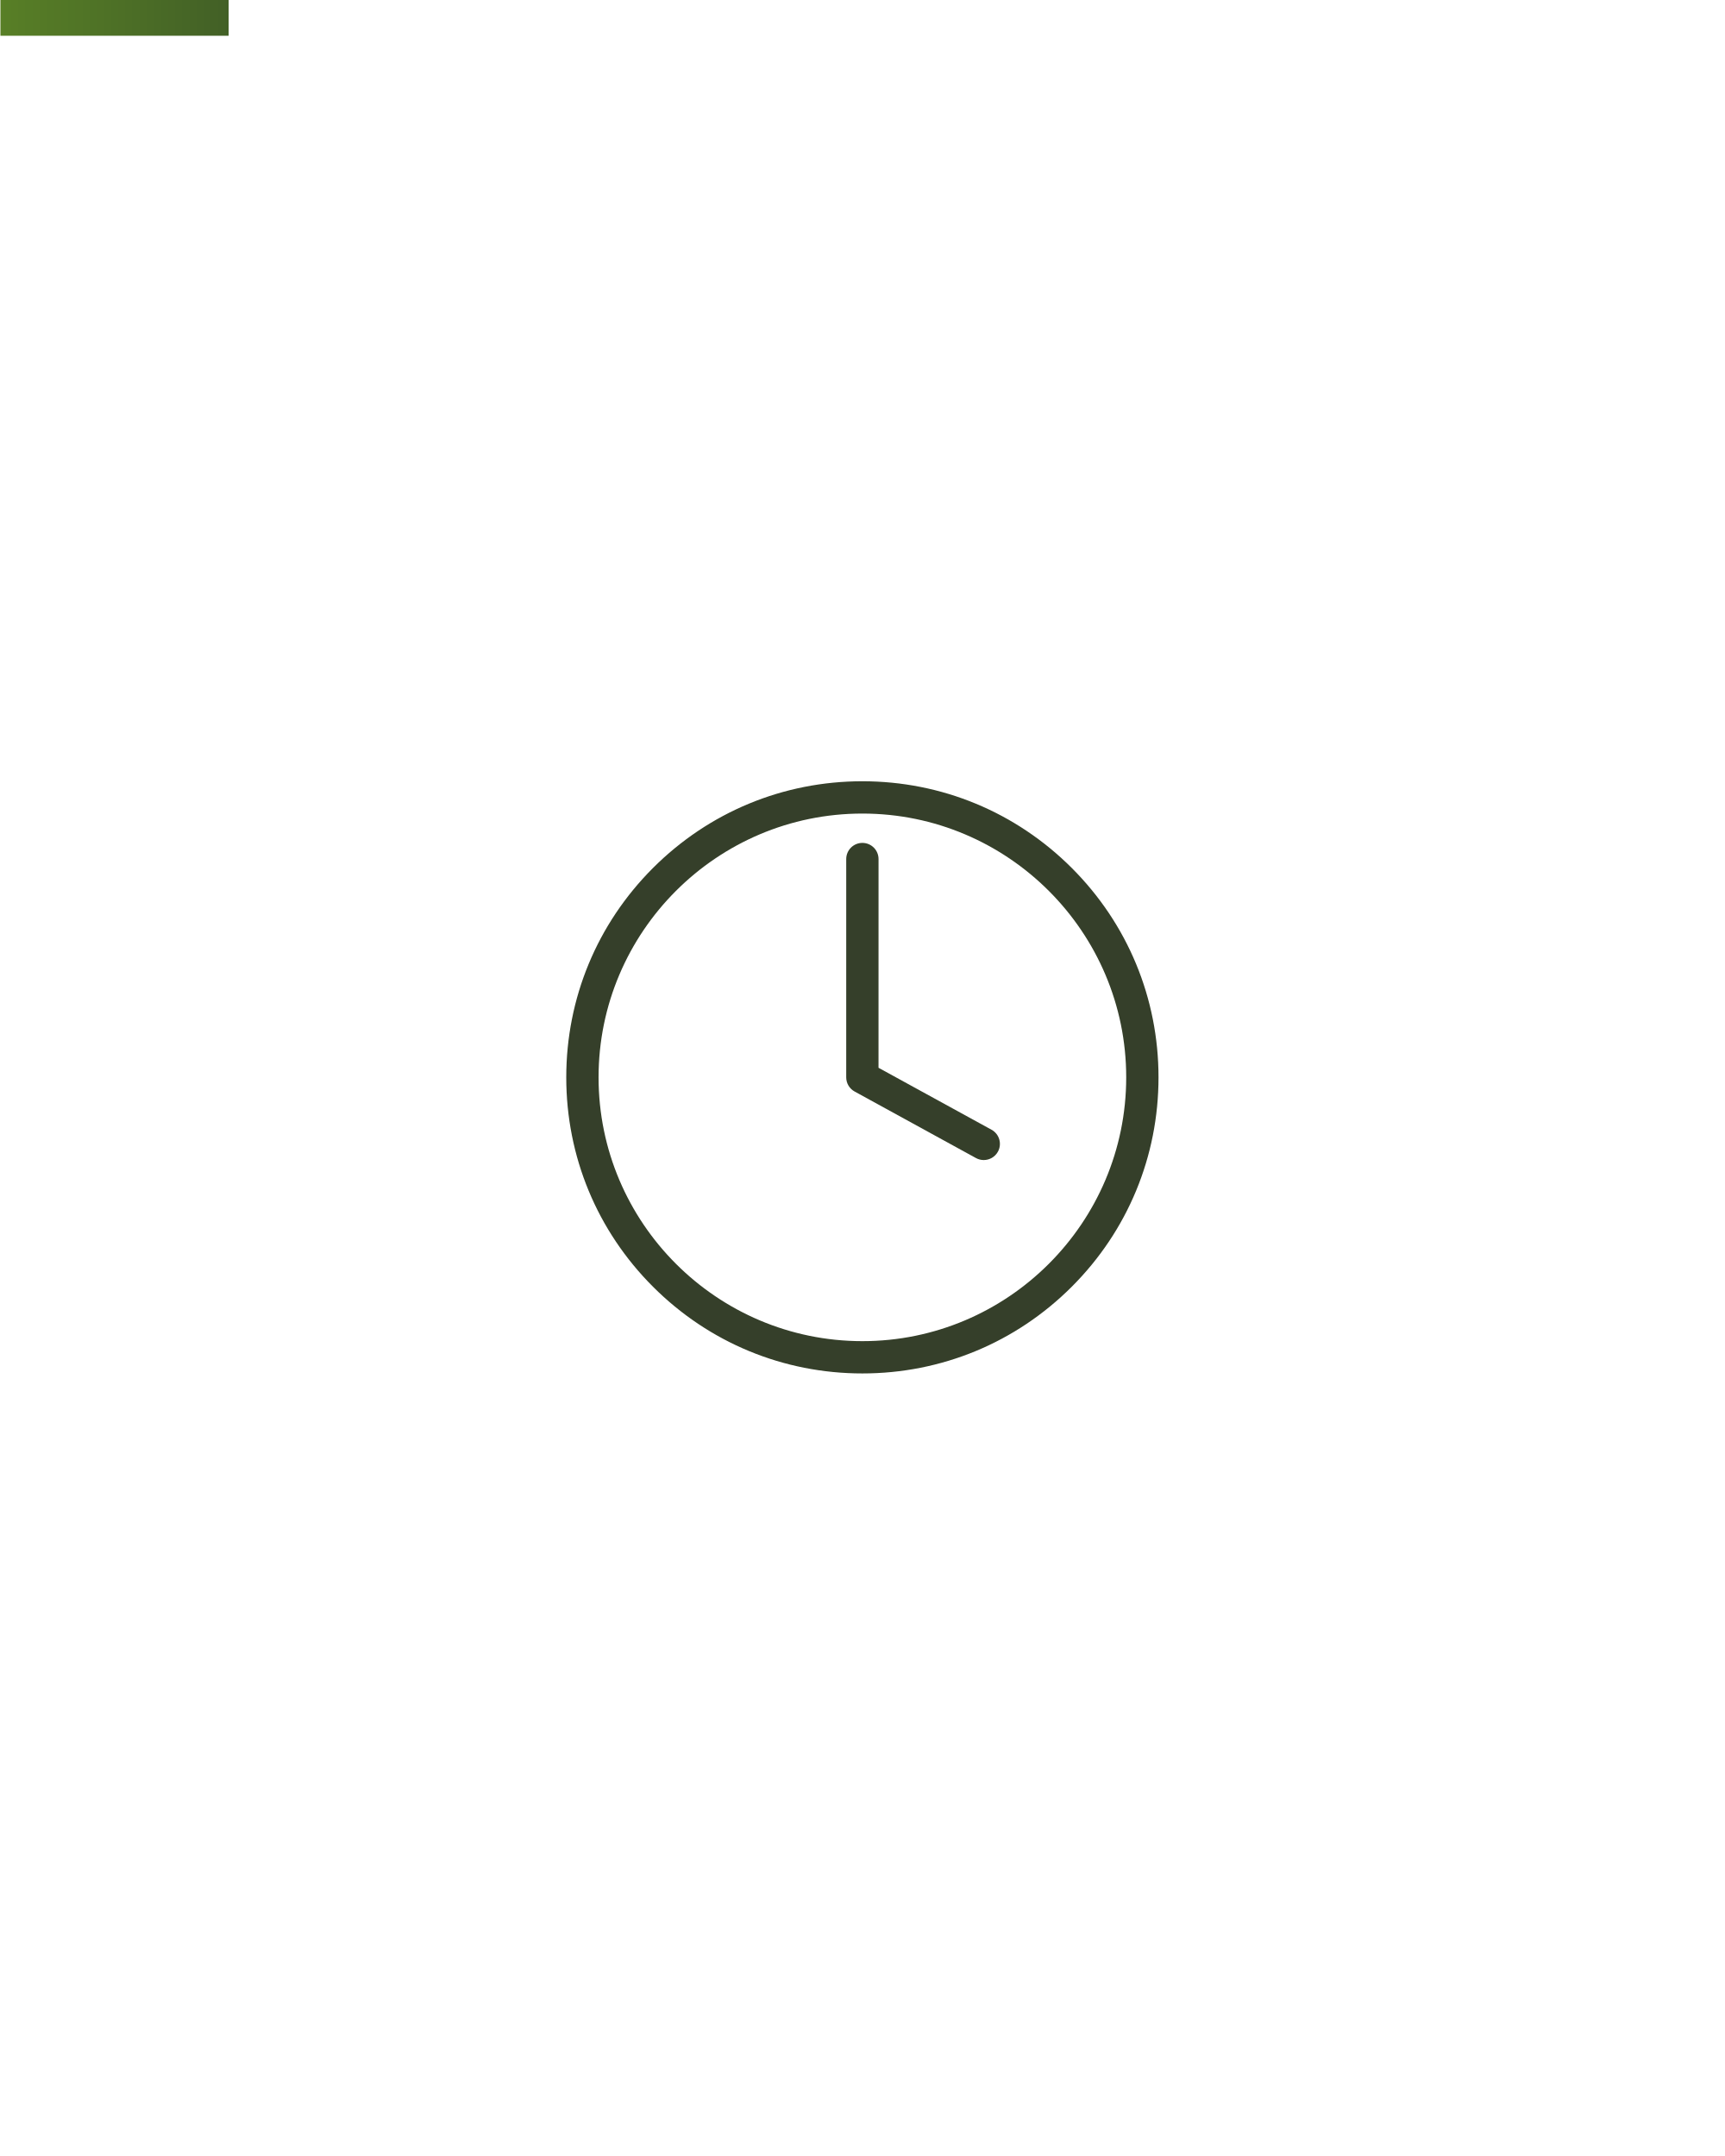
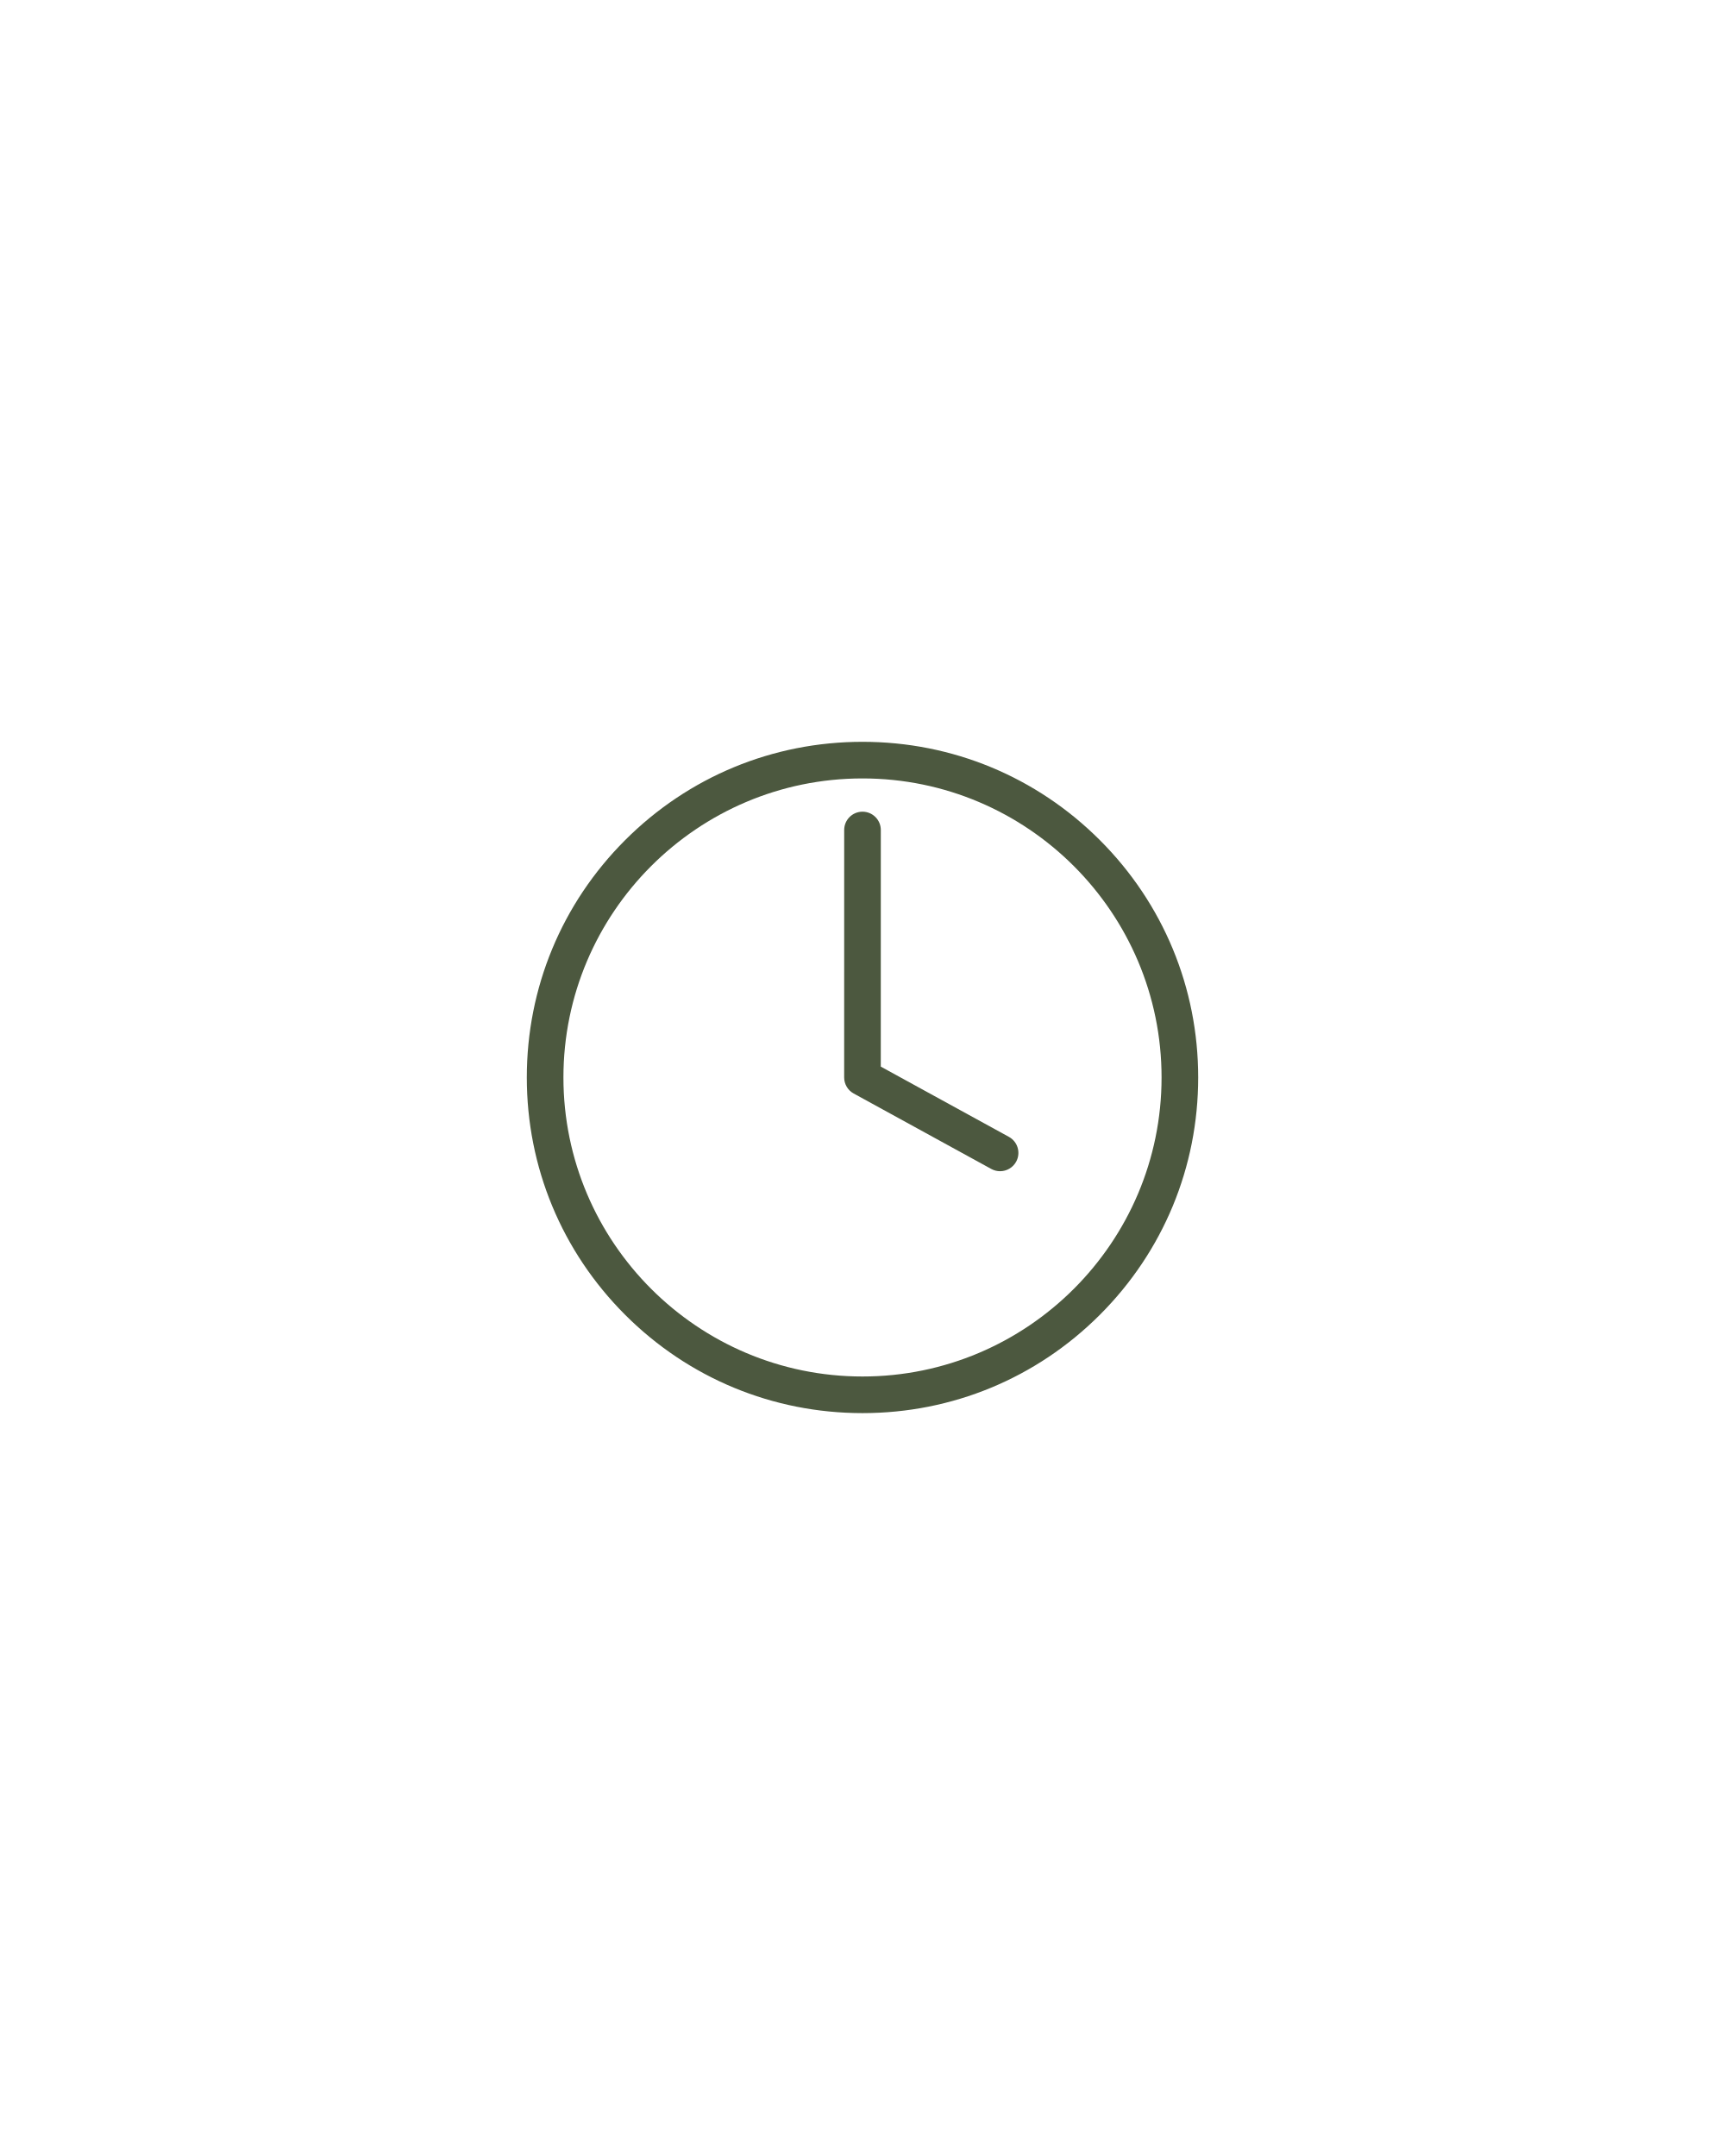
<svg xmlns="http://www.w3.org/2000/svg" width="1080" zoomAndPan="magnify" viewBox="0 0 810 1012.5" height="1350" preserveAspectRatio="xMidYMid meet" version="1.2">
  <defs>
-     <clipPath id="fe1d94b4b8">
-       <path d="M 0.199 0 L 108 0 L 108 17 L 0.199 17 Z M 0.199 0 " />
+     <clipPath id="ddf8c6e7e8">
+       <path d="M 247.367 348.367 L 562.961 348.367 L 562.961 663.961 L 247.367 663.961 Z M 247.367 348.367 " />
    </clipPath>
-     <clipPath id="5844b3de31">
-       <path d="M -198.102 16.758 L 107.367 16.797 L 107.375 -29.352 C 107.375 -50.816 89.98 -68.227 68.508 -68.227 L -198.09 -68.258 Z M -198.102 16.758 " />
+     <clipPath id="9535c6e14a">
+       <path d="M 401.488 431.52 L 408.512 431.52 L 408.512 438.543 L 401.488 438.543 Z M 401.488 431.52 " />
    </clipPath>
-     <linearGradient x1="330.013" gradientTransform="matrix(0.626876,0,0,0.626915,-206.6771,-164.5711)" y1="221.464" x2="500.98" gradientUnits="userSpaceOnUse" y2="221.464" id="e1e875f87a">
-       <stop style="stop-color:#587f26;stop-opacity:1;" offset="0" />
-       <stop style="stop-color:#577e26;stop-opacity:1;" offset="0.031" />
-       <stop style="stop-color:#577d26;stop-opacity:1;" offset="0.062" />
-       <stop style="stop-color:#567c26;stop-opacity:1;" offset="0.094" />
-       <stop style="stop-color:#557b26;stop-opacity:1;" offset="0.125" />
-       <stop style="stop-color:#557a26;stop-opacity:1;" offset="0.156" />
-       <stop style="stop-color:#547926;stop-opacity:1;" offset="0.188" />
-       <stop style="stop-color:#537826;stop-opacity:1;" offset="0.219" />
-       <stop style="stop-color:#537726;stop-opacity:1;" offset="0.25" />
-       <stop style="stop-color:#527726;stop-opacity:1;" offset="0.281" />
-       <stop style="stop-color:#517626;stop-opacity:1;" offset="0.312" />
-       <stop style="stop-color:#517526;stop-opacity:1;" offset="0.344" />
-       <stop style="stop-color:#507426;stop-opacity:1;" offset="0.375" />
-       <stop style="stop-color:#4f7326;stop-opacity:1;" offset="0.406" />
-       <stop style="stop-color:#4f7226;stop-opacity:1;" offset="0.438" />
-       <stop style="stop-color:#4e7126;stop-opacity:1;" offset="0.469" />
-       <stop style="stop-color:#4d7026;stop-opacity:1;" offset="0.5" />
-       <stop style="stop-color:#4d6f26;stop-opacity:1;" offset="0.531" />
-       <stop style="stop-color:#4c6e26;stop-opacity:1;" offset="0.562" />
-       <stop style="stop-color:#4b6d26;stop-opacity:1;" offset="0.594" />
-       <stop style="stop-color:#4b6c26;stop-opacity:1;" offset="0.625" />
-       <stop style="stop-color:#4a6b26;stop-opacity:1;" offset="0.656" />
-       <stop style="stop-color:#496a26;stop-opacity:1;" offset="0.688" />
-       <stop style="stop-color:#486926;stop-opacity:1;" offset="0.719" />
-       <stop style="stop-color:#486826;stop-opacity:1;" offset="0.75" />
-       <stop style="stop-color:#476726;stop-opacity:1;" offset="0.781" />
-       <stop style="stop-color:#466626;stop-opacity:1;" offset="0.812" />
-       <stop style="stop-color:#466526;stop-opacity:1;" offset="0.844" />
-       <stop style="stop-color:#456426;stop-opacity:1;" offset="0.875" />
-       <stop style="stop-color:#446326;stop-opacity:1;" offset="0.906" />
-       <stop style="stop-color:#446226;stop-opacity:1;" offset="0.938" />
-       <stop style="stop-color:#436126;stop-opacity:1;" offset="0.969" />
-       <stop style="stop-color:#426026;stop-opacity:1;" offset="1" />
-     </linearGradient>
-     <clipPath id="4f95c6033b">
-       <path d="M 265.891 366.891 L 544 366.891 L 544 645 L 265.891 645 Z M 265.891 366.891 " />
+     <clipPath id="e8a9810c62">
+       <path d="M 0.488 0.52 L 7.512 0.52 L 7.512 7.543 L 0.488 7.543 Z M 0.488 0.52 " />
+     </clipPath>
+     <clipPath id="2c8d446edf">
+       <rect x="0" width="8" y="0" height="8" />
    </clipPath>
  </defs>
-   <g id="ac4b5d5474">
-     <g clip-rule="nonzero" clip-path="url(#fe1d94b4b8)">
-       <g clip-rule="nonzero" clip-path="url(#5844b3de31)">
-         <path style=" stroke:none;fill-rule:nonzero;fill:url(#e1e875f87a);" d="M 0.199 0 L 0.199 16.797 L 107.375 16.797 L 107.375 0 Z M 0.199 0 " />
+   <g id="552dc3f2dd">
+     <path style=" stroke:none;fill-rule:nonzero;fill:#4c583f;fill-opacity:1;" d="M 473.738 533.887 L 413.586 500.902 L 413.598 389.785 C 413.598 385.035 409.75 381.188 405 381.184 C 400.25 381.184 396.402 385.035 396.402 389.781 L 396.391 505.992 C 396.391 509.133 398.102 512.023 400.855 513.531 L 465.473 548.965 C 466.785 549.684 468.199 550.023 469.598 550.023 C 472.637 550.023 475.582 548.41 477.145 545.559 C 479.426 541.395 477.906 536.168 473.738 533.887 " />
+     <g clip-rule="nonzero" clip-path="url(#ddf8c6e7e8)">
+       <path style=" stroke:none;fill-rule:nonzero;fill:#4c583f;fill-opacity:1;" d="M 405 646.43 C 327.566 646.43 264.566 583.434 264.566 506 C 264.566 428.566 327.566 365.566 405 365.566 C 482.434 365.566 545.43 428.566 545.43 506 C 545.43 583.434 482.434 646.43 405 646.43 Z M 516.461 394.539 C 486.688 364.77 447.102 348.371 405 348.371 C 362.895 348.371 323.312 364.77 293.539 394.539 C 263.77 424.312 247.371 463.895 247.371 506 C 247.371 548.102 263.77 587.688 293.539 617.461 C 323.312 647.23 362.895 663.625 405 663.625 C 447.102 663.625 486.688 647.23 516.461 617.461 C 546.23 587.688 562.625 548.102 562.625 506 C 562.625 463.895 546.23 424.312 516.461 394.539 " />
+     </g>
+     <g clip-rule="nonzero" clip-path="url(#9535c6e14a)">
+       <g transform="matrix(1,0,0,1,401,431)">
+         <g clip-path="url(#2c8d446edf)">
+           <g clip-rule="nonzero" clip-path="url(#e8a9810c62)">
+             <path style=" stroke:none;fill-rule:nonzero;fill:#4c583f;fill-opacity:1;" d="M 0.488 0.52 L 7.512 0.52 L 7.512 7.543 L 0.488 7.543 Z M 0.488 0.52 " />
+           </g>
+         </g>
      </g>
-     </g>
-     <path style=" stroke:none;fill-rule:nonzero;fill:#353f2a;fill-opacity:1;" d="M 465.586 530.547 L 412.52 501.449 L 412.531 403.426 C 412.531 399.238 409.137 395.844 404.945 395.84 C 400.758 395.84 397.359 399.238 397.359 403.426 L 397.352 505.938 C 397.352 508.711 398.859 511.258 401.289 512.59 L 458.293 543.848 C 459.449 544.484 460.699 544.781 461.93 544.781 C 464.613 544.781 467.211 543.359 468.59 540.844 C 470.602 537.168 469.258 532.559 465.586 530.547 " />
-     <g clip-rule="nonzero" clip-path="url(#4f95c6033b)">
-       <path style=" stroke:none;fill-rule:nonzero;fill:#353f2a;fill-opacity:1;" d="M 404.945 629.828 C 336.637 629.828 281.066 574.254 281.066 505.945 C 281.066 437.637 336.637 382.066 404.945 382.066 C 473.254 382.066 528.828 437.637 528.828 505.945 C 528.828 574.254 473.254 629.828 404.945 629.828 Z M 503.27 407.621 C 477.008 381.359 442.086 366.895 404.945 366.895 C 367.805 366.895 332.883 381.359 306.621 407.621 C 280.359 433.887 265.895 468.805 265.895 505.945 C 265.895 543.09 280.359 578.008 306.621 604.27 C 332.883 630.535 367.805 644.996 404.945 644.996 C 442.086 644.996 477.008 630.535 503.27 604.27 C 529.535 578.008 543.996 543.09 543.996 505.945 C 543.996 468.805 529.535 433.887 503.27 407.621 " />
    </g>
  </g>
</svg>
